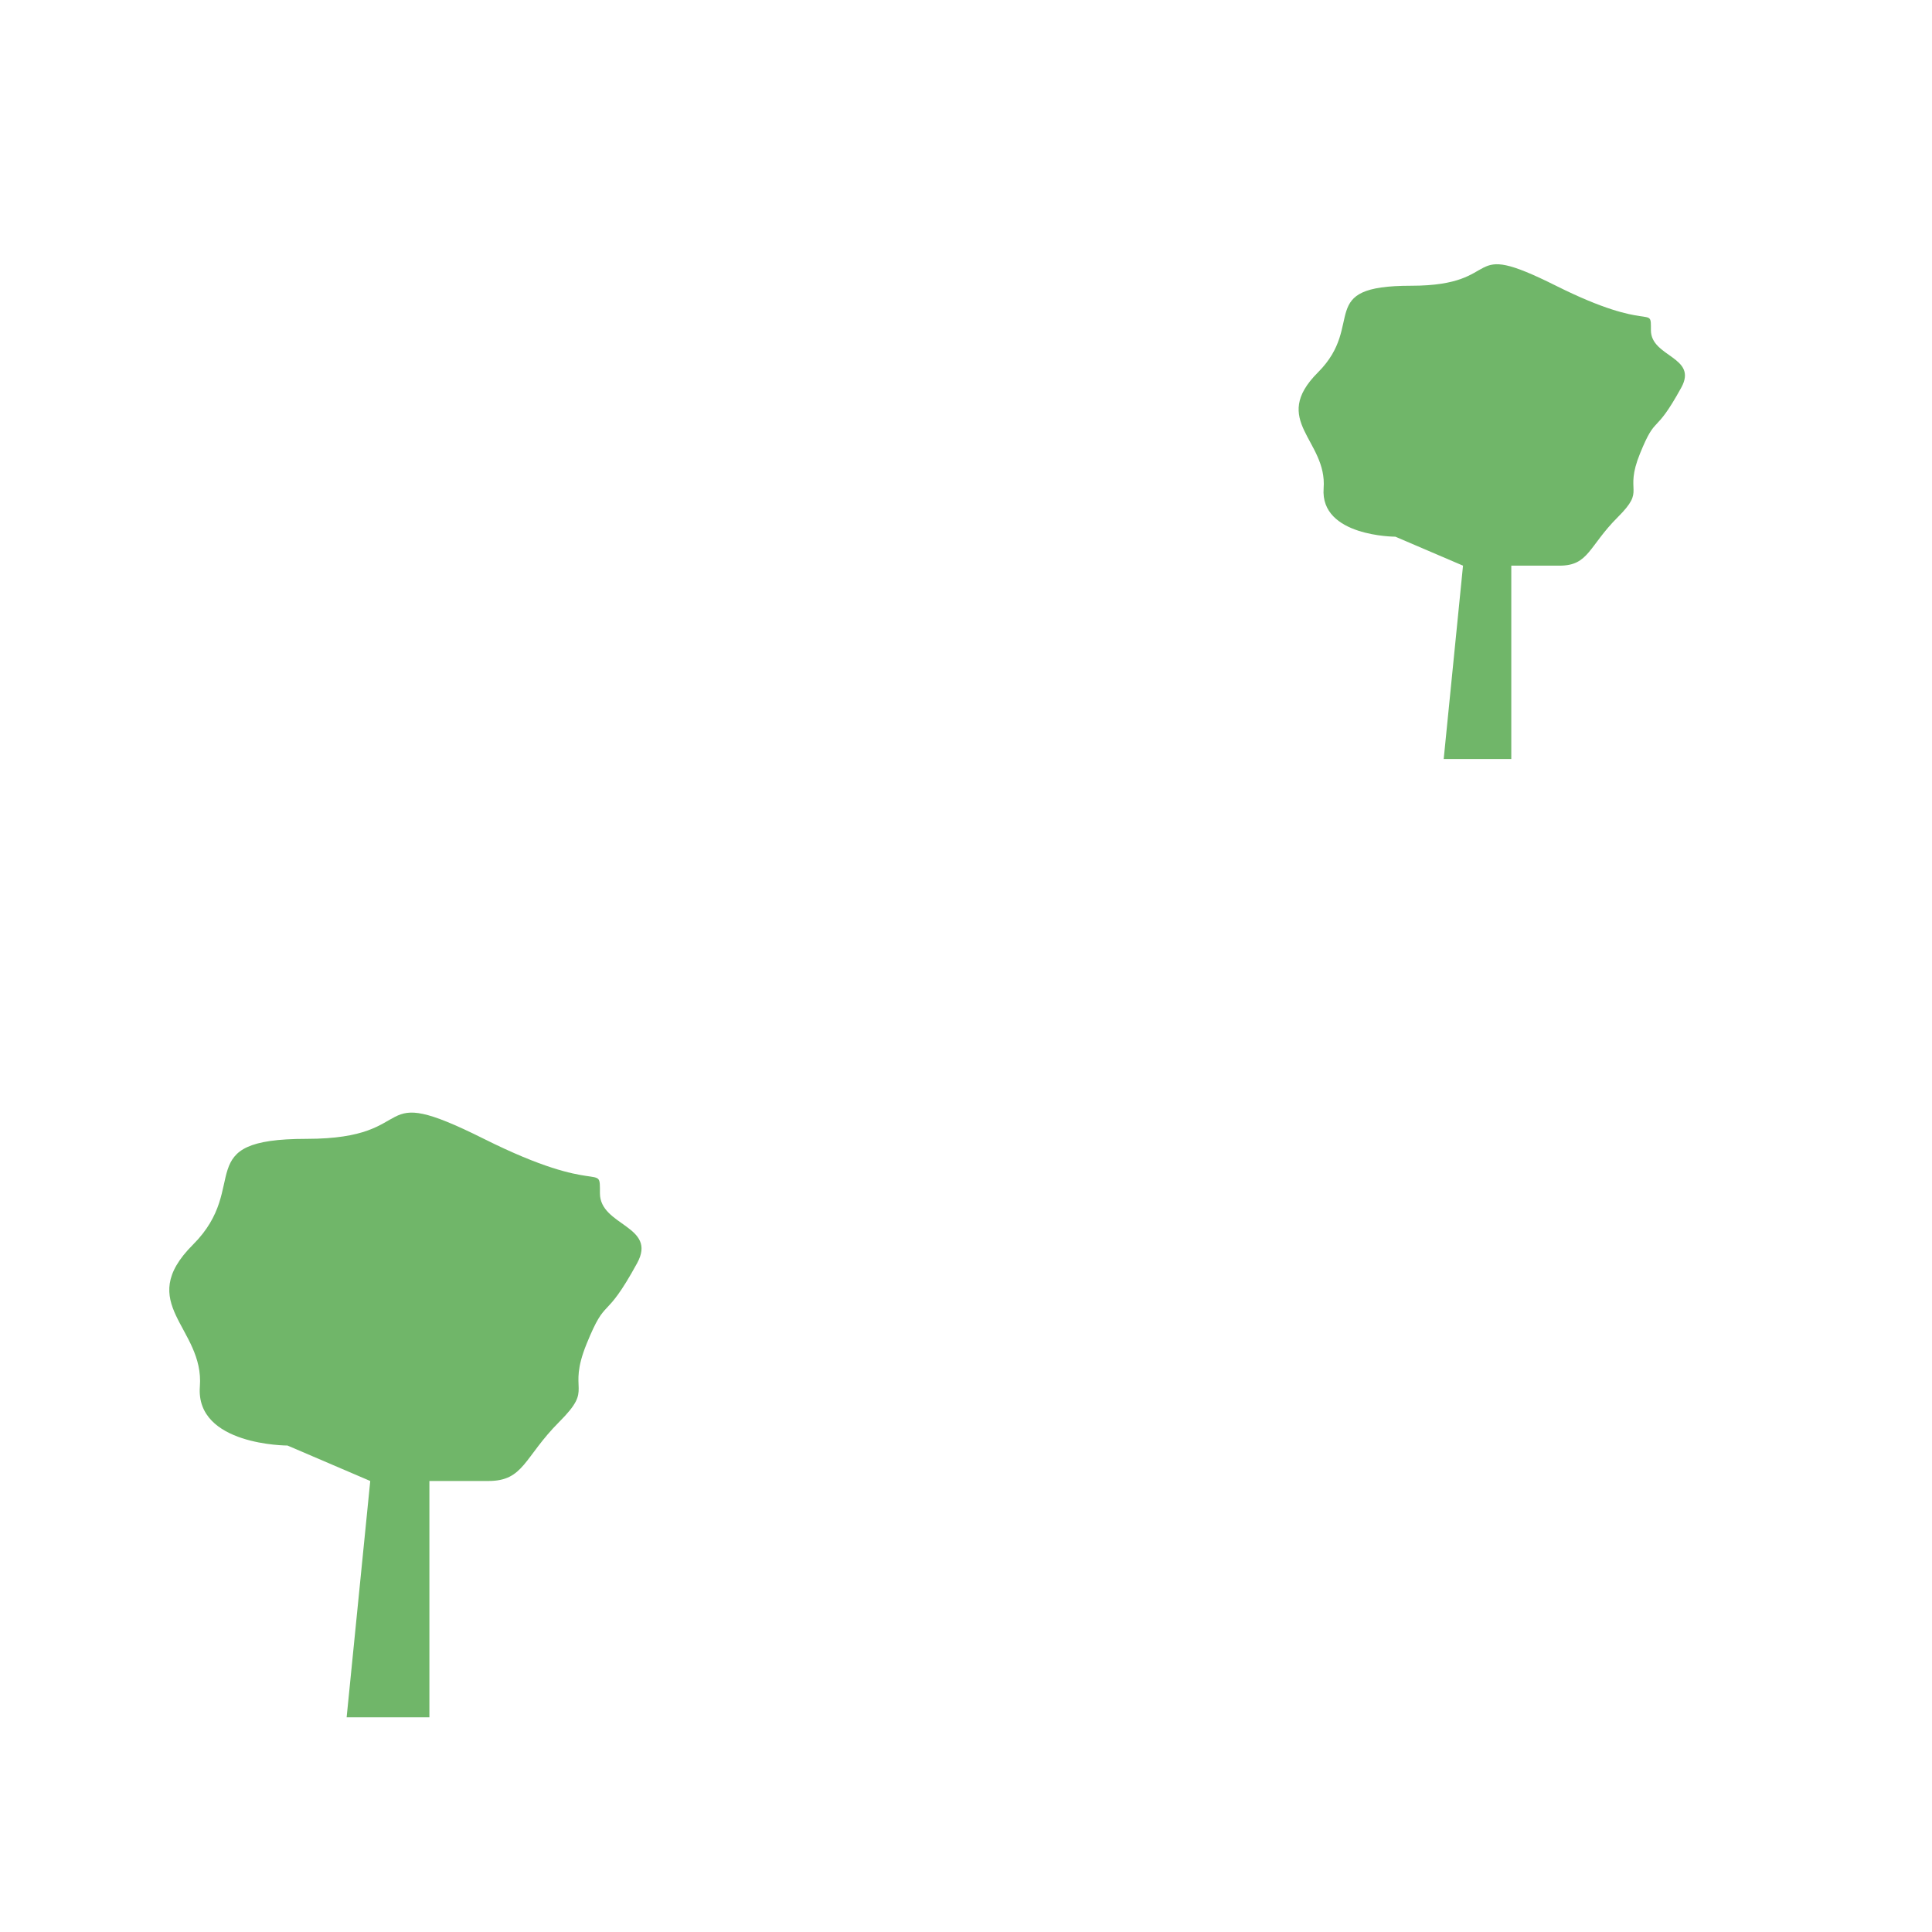
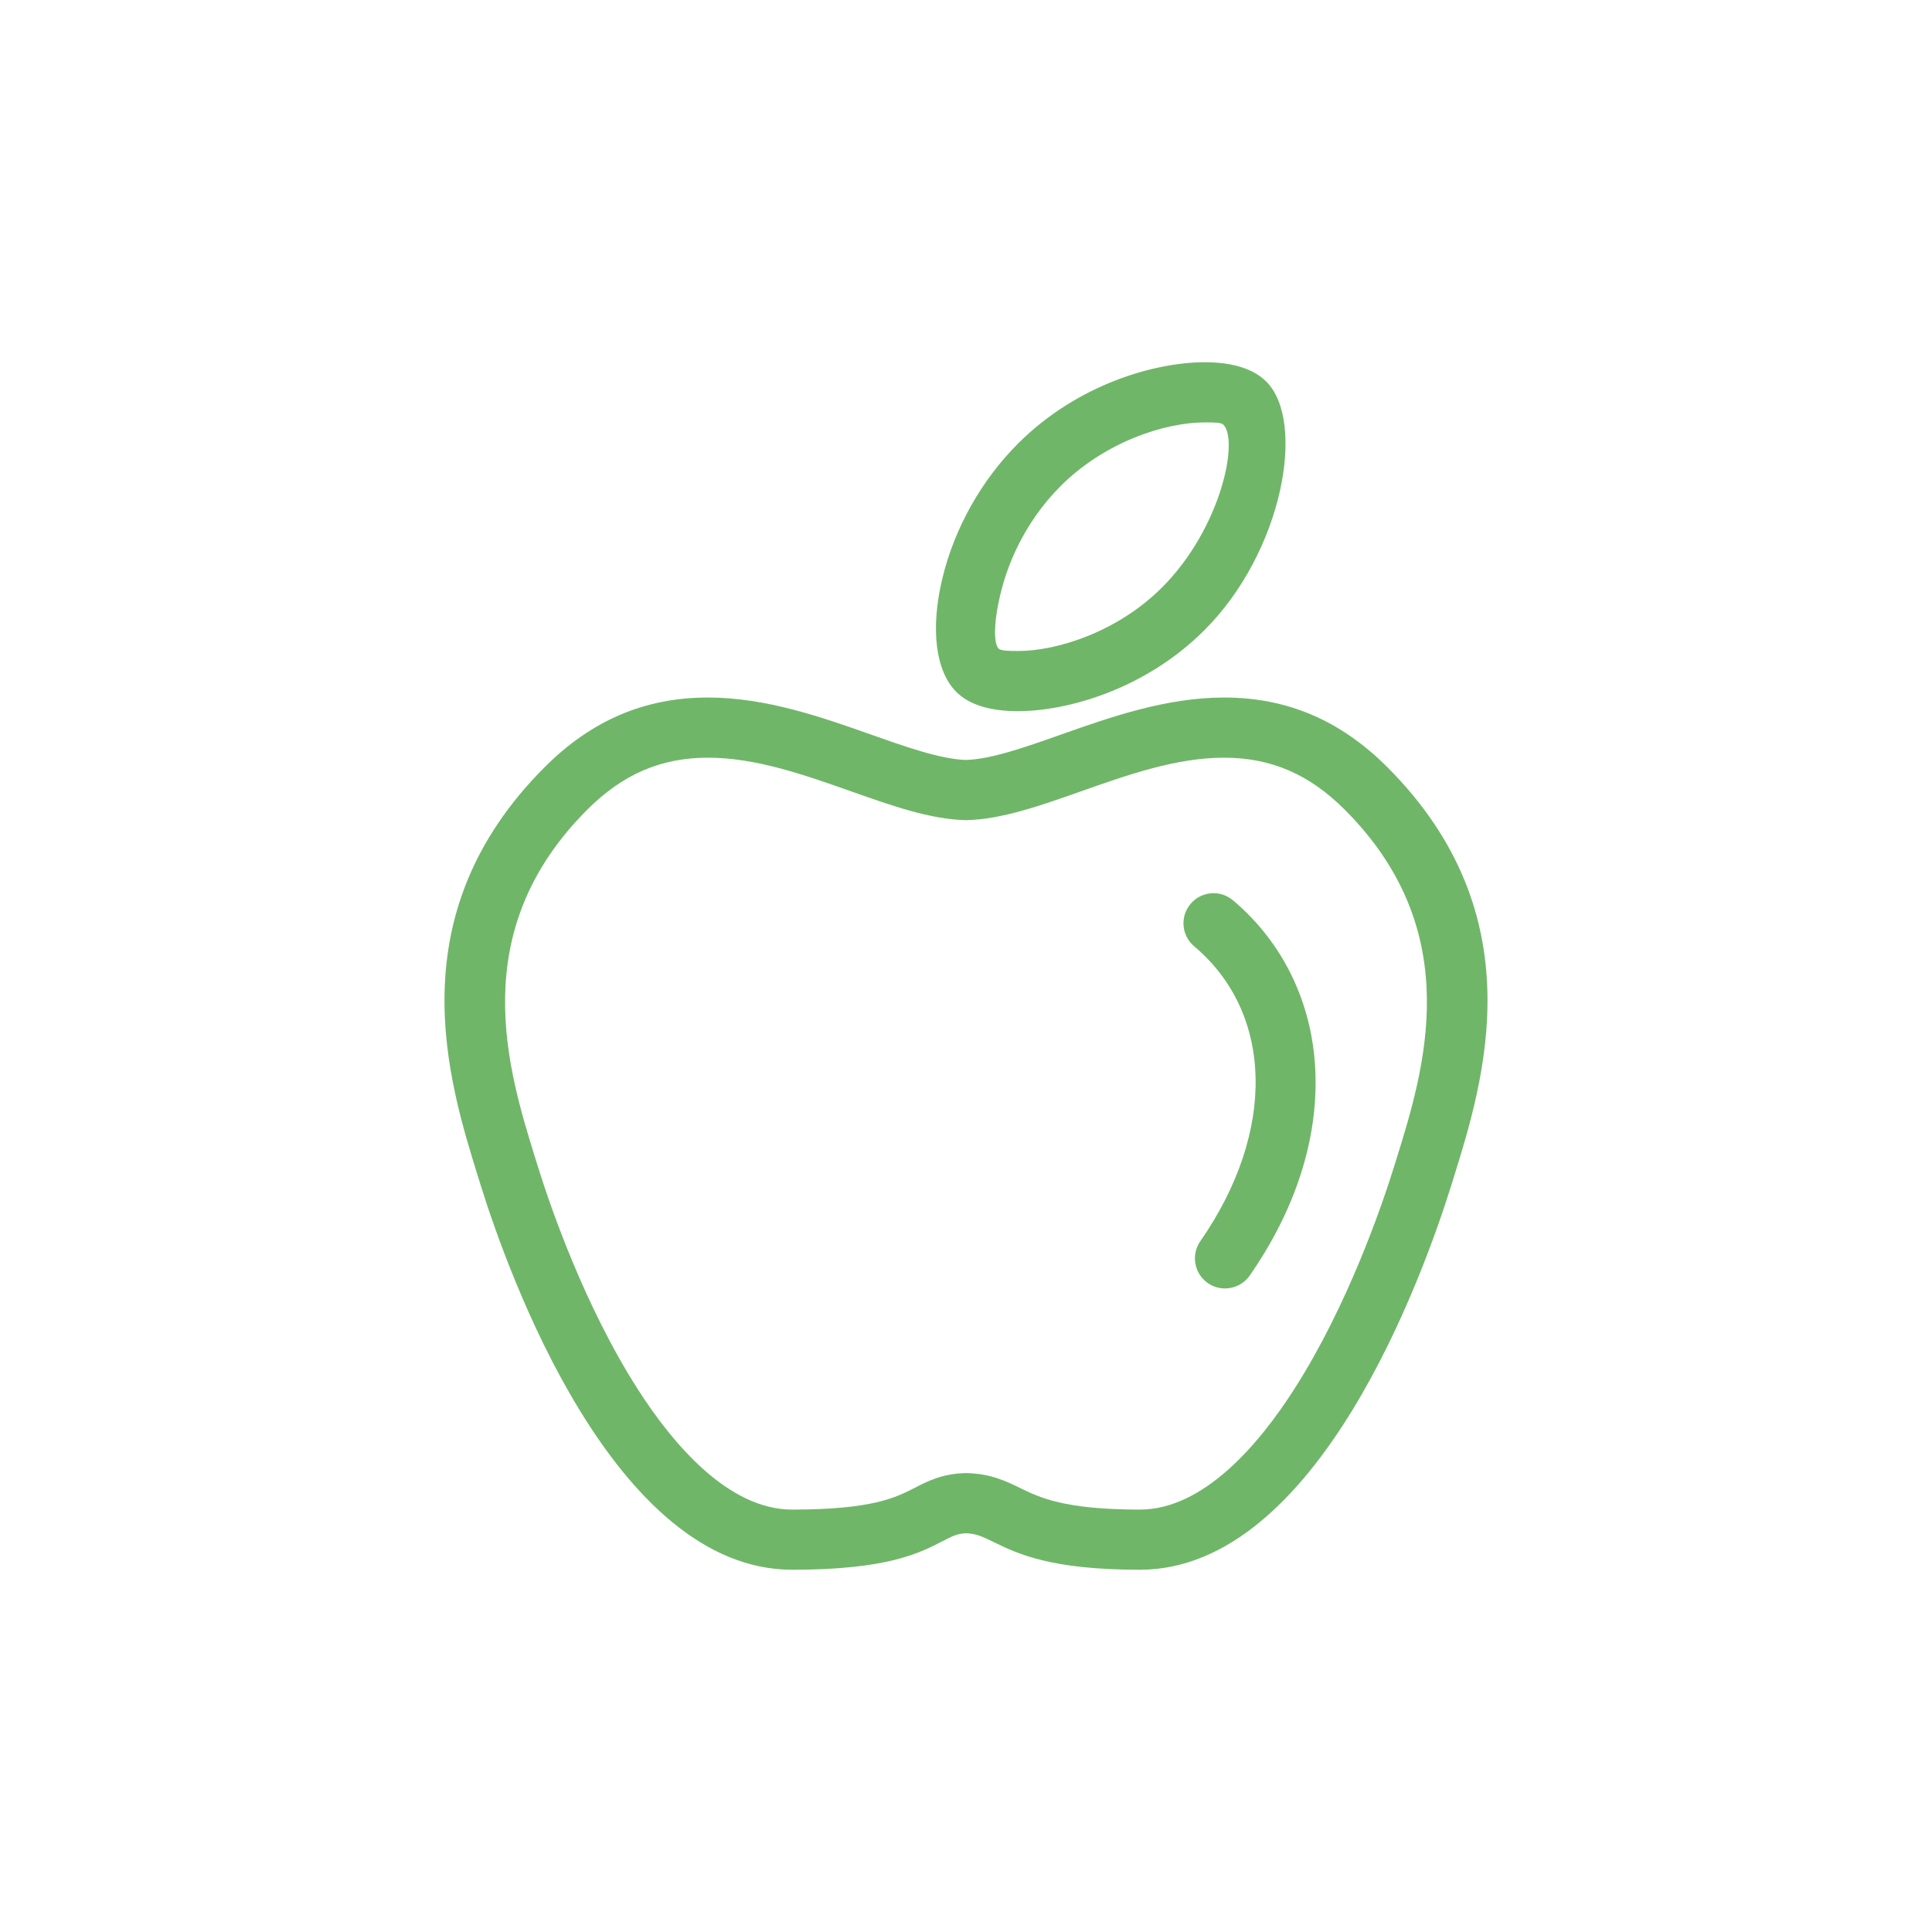
- <svg xmlns="http://www.w3.org/2000/svg" id="svg8" version="1.1" viewBox="0 0 23.812 23.813" height="90" width="90">
+ <svg xmlns="http://www.w3.org/2000/svg" id="svg8" version="1.1" viewBox="0 0 128 128" height="128" width="128">
  <defs id="defs2" />
-   <path style="fill:#35982b;fill-opacity:0.706;stroke:none;stroke-width:0.265px;stroke-linecap:butt;stroke-linejoin:miter;stroke-opacity:1" d="m 4.272,21.167 0.291,-2.913 -1.02,-0.437 c 0,0 -1.136,0 -1.08,-0.728 0.056,-0.728 -0.813,-1.02 -0.085,-1.748 0.728,-0.728 -0.056,-1.304 1.401,-1.304 1.456,0 0.728,-0.728 2.185,0 1.456,0.728 1.43,0.267 1.43,0.671 0,0.404 0.712,0.399 0.458,0.862 -0.411,0.751 -0.373,0.381 -0.622,0.993 -0.249,0.612 0.1,0.525 -0.337,0.962 C 6.457,17.962 6.458,18.254 6.02,18.254 H 5.292 v 2.913" id="path844" />
-   <path style="fill:#35982b;fill-opacity:0.706;stroke:none;stroke-width:0.265px;stroke-linecap:butt;stroke-linejoin:miter;stroke-opacity:1" d="m 17.794,9.355 0.238,-2.383 -0.834,-0.357 c 0,0 -0.929,0 -0.884,-0.596 C 16.36,5.423 15.649,5.185 16.245,4.589 16.84,3.993 16.199,3.522 17.391,3.522 c 1.192,0 0.596,-0.596 1.787,0 1.192,0.596 1.17,0.218 1.17,0.549 0,0.331 0.582,0.326 0.375,0.705 -0.337,0.614 -0.305,0.312 -0.509,0.813 -0.204,0.501 0.082,0.43 -0.276,0.787 -0.357,0.357 -0.356,0.596 -0.715,0.596 h -0.596 v 2.383" id="path844-0" />
+   <g transform="matrix(0.2391963,0,0,0.2391963,10.06612,21.39861)" id="g10" style="stroke-width:4.181">
+     <g id="g8" style="stroke-width:4.181">
+       <path d="m 299.416,159.896 c -3.522,-2.966 -8.776,-2.518 -11.743,1.006 -2.965,3.521 -2.516,8.776 1.006,11.743 22.059,18.581 22.744,51.407 1.702,81.682 -2.627,3.779 -1.692,8.972 2.087,11.598 1.448,1.008 3.107,1.491 4.747,1.491 2.637,0 5.232,-1.248 6.853,-3.578 12.657,-18.21 18.942,-37.744 18.184,-56.491 -0.76,-18.837 -8.871,-35.688 -22.836,-47.452 z" id="path2" style="fill:#35982b;fill-opacity:0.706;stroke-width:4.181" />
+       <path d="m 342.162,123.01 c -12.968,-12.967 -27.754,-19.271 -45.205,-19.271 -16.115,0 -31.607,5.472 -45.273,10.299 -9.863,3.483 -19.184,6.776 -26.204,6.994 -7.02,-0.218 -16.343,-3.511 -26.206,-6.994 -13.668,-4.827 -29.162,-10.299 -45.275,-10.299 -17.451,0 -32.238,6.303 -45.207,19.271 -41.025,41.027 -26.812,86.673 -18.318,113.943 l 0.438,1.414 c 7.799,25.091 37.078,106.962 86.426,106.962 26.299,0 35.162,-4.566 41.634,-7.902 2.759,-1.423 4.062,-2.096 6.53,-2.202 2.882,0.117 4.492,0.9 7.617,2.423 6.649,3.243 15.757,7.681 40.502,7.681 49.347,0 78.627,-81.87 86.424,-106.962 l 0.438,-1.407 c 8.493,-27.273 22.711,-72.92 -18.322,-113.95 z m 2.408,108.994 -0.44,1.416 c -3.366,10.828 -12.801,38.53 -27.688,61.816 -9.748,15.251 -25.091,33.427 -42.822,33.427 -20.898,0 -27.719,-3.322 -33.201,-5.995 -3.963,-1.93 -8.062,-3.93 -14.698,-4.111 l -0.233,-0.007 -0.231,0.007 c -6.409,0.182 -10.4,2.24 -13.922,4.054 -5.231,2.697 -11.742,6.052 -33.998,6.052 -17.729,0 -33.073,-18.177 -42.821,-33.428 -14.889,-23.285 -24.323,-50.987 -27.688,-61.815 l -0.443,-1.421 c -7.85,-25.207 -19.712,-63.298 14.193,-97.203 9.818,-9.819 20.436,-14.392 33.42,-14.392 13.257,0 26.713,4.753 39.723,9.349 11.245,3.97 21.865,7.72 31.562,7.946 l 0.195,0.005 0.193,-0.005 c 9.699,-0.226 20.319,-3.976 31.561,-7.946 13.011,-4.597 26.467,-9.349 39.723,-9.349 12.983,0 23.602,4.572 33.42,14.392 33.908,33.905 22.045,71.999 14.193,97.208 z" id="path4" style="fill:#35982b;fill-opacity:0.706;stroke-width:4.181" />
+       <path d="m 239.846,107.523 h 0.002 c 13.488,0 35.12,-5.888 51.709,-22.479 21.717,-21.718 28.165,-57.742 17.127,-68.781 -3.574,-3.574 -9.333,-5.388 -17.117,-5.388 -13.45,0 -35.052,5.897 -51.667,22.512 -10.22,10.223 -17.685,23.564 -21.018,37.57 -3.288,13.817 -1.833,25.485 3.895,31.212 3.551,3.551 9.294,5.352 17.071,5.353 z m -4.411,-34.069 c 1.615,-6.11 5.878,-17.908 16.25,-28.282 12.176,-12.178 28.804,-17.63 39.88,-17.63 2.674,0 4.562,0.002 5.183,0.608 4.374,4.281 -0.603,28.733 -16.976,45.109 -12.155,12.155 -28.81,17.596 -39.925,17.596 -2.821,0 -4.711,-0.089 -5.304,-0.644 -1.488,-1.392 -1.479,-7.794 0.892,-16.758 z" id="path6" style="fill:#35982b;fill-opacity:0.706;stroke-width:4.181" />
+     </g>
+   </g>
</svg>
